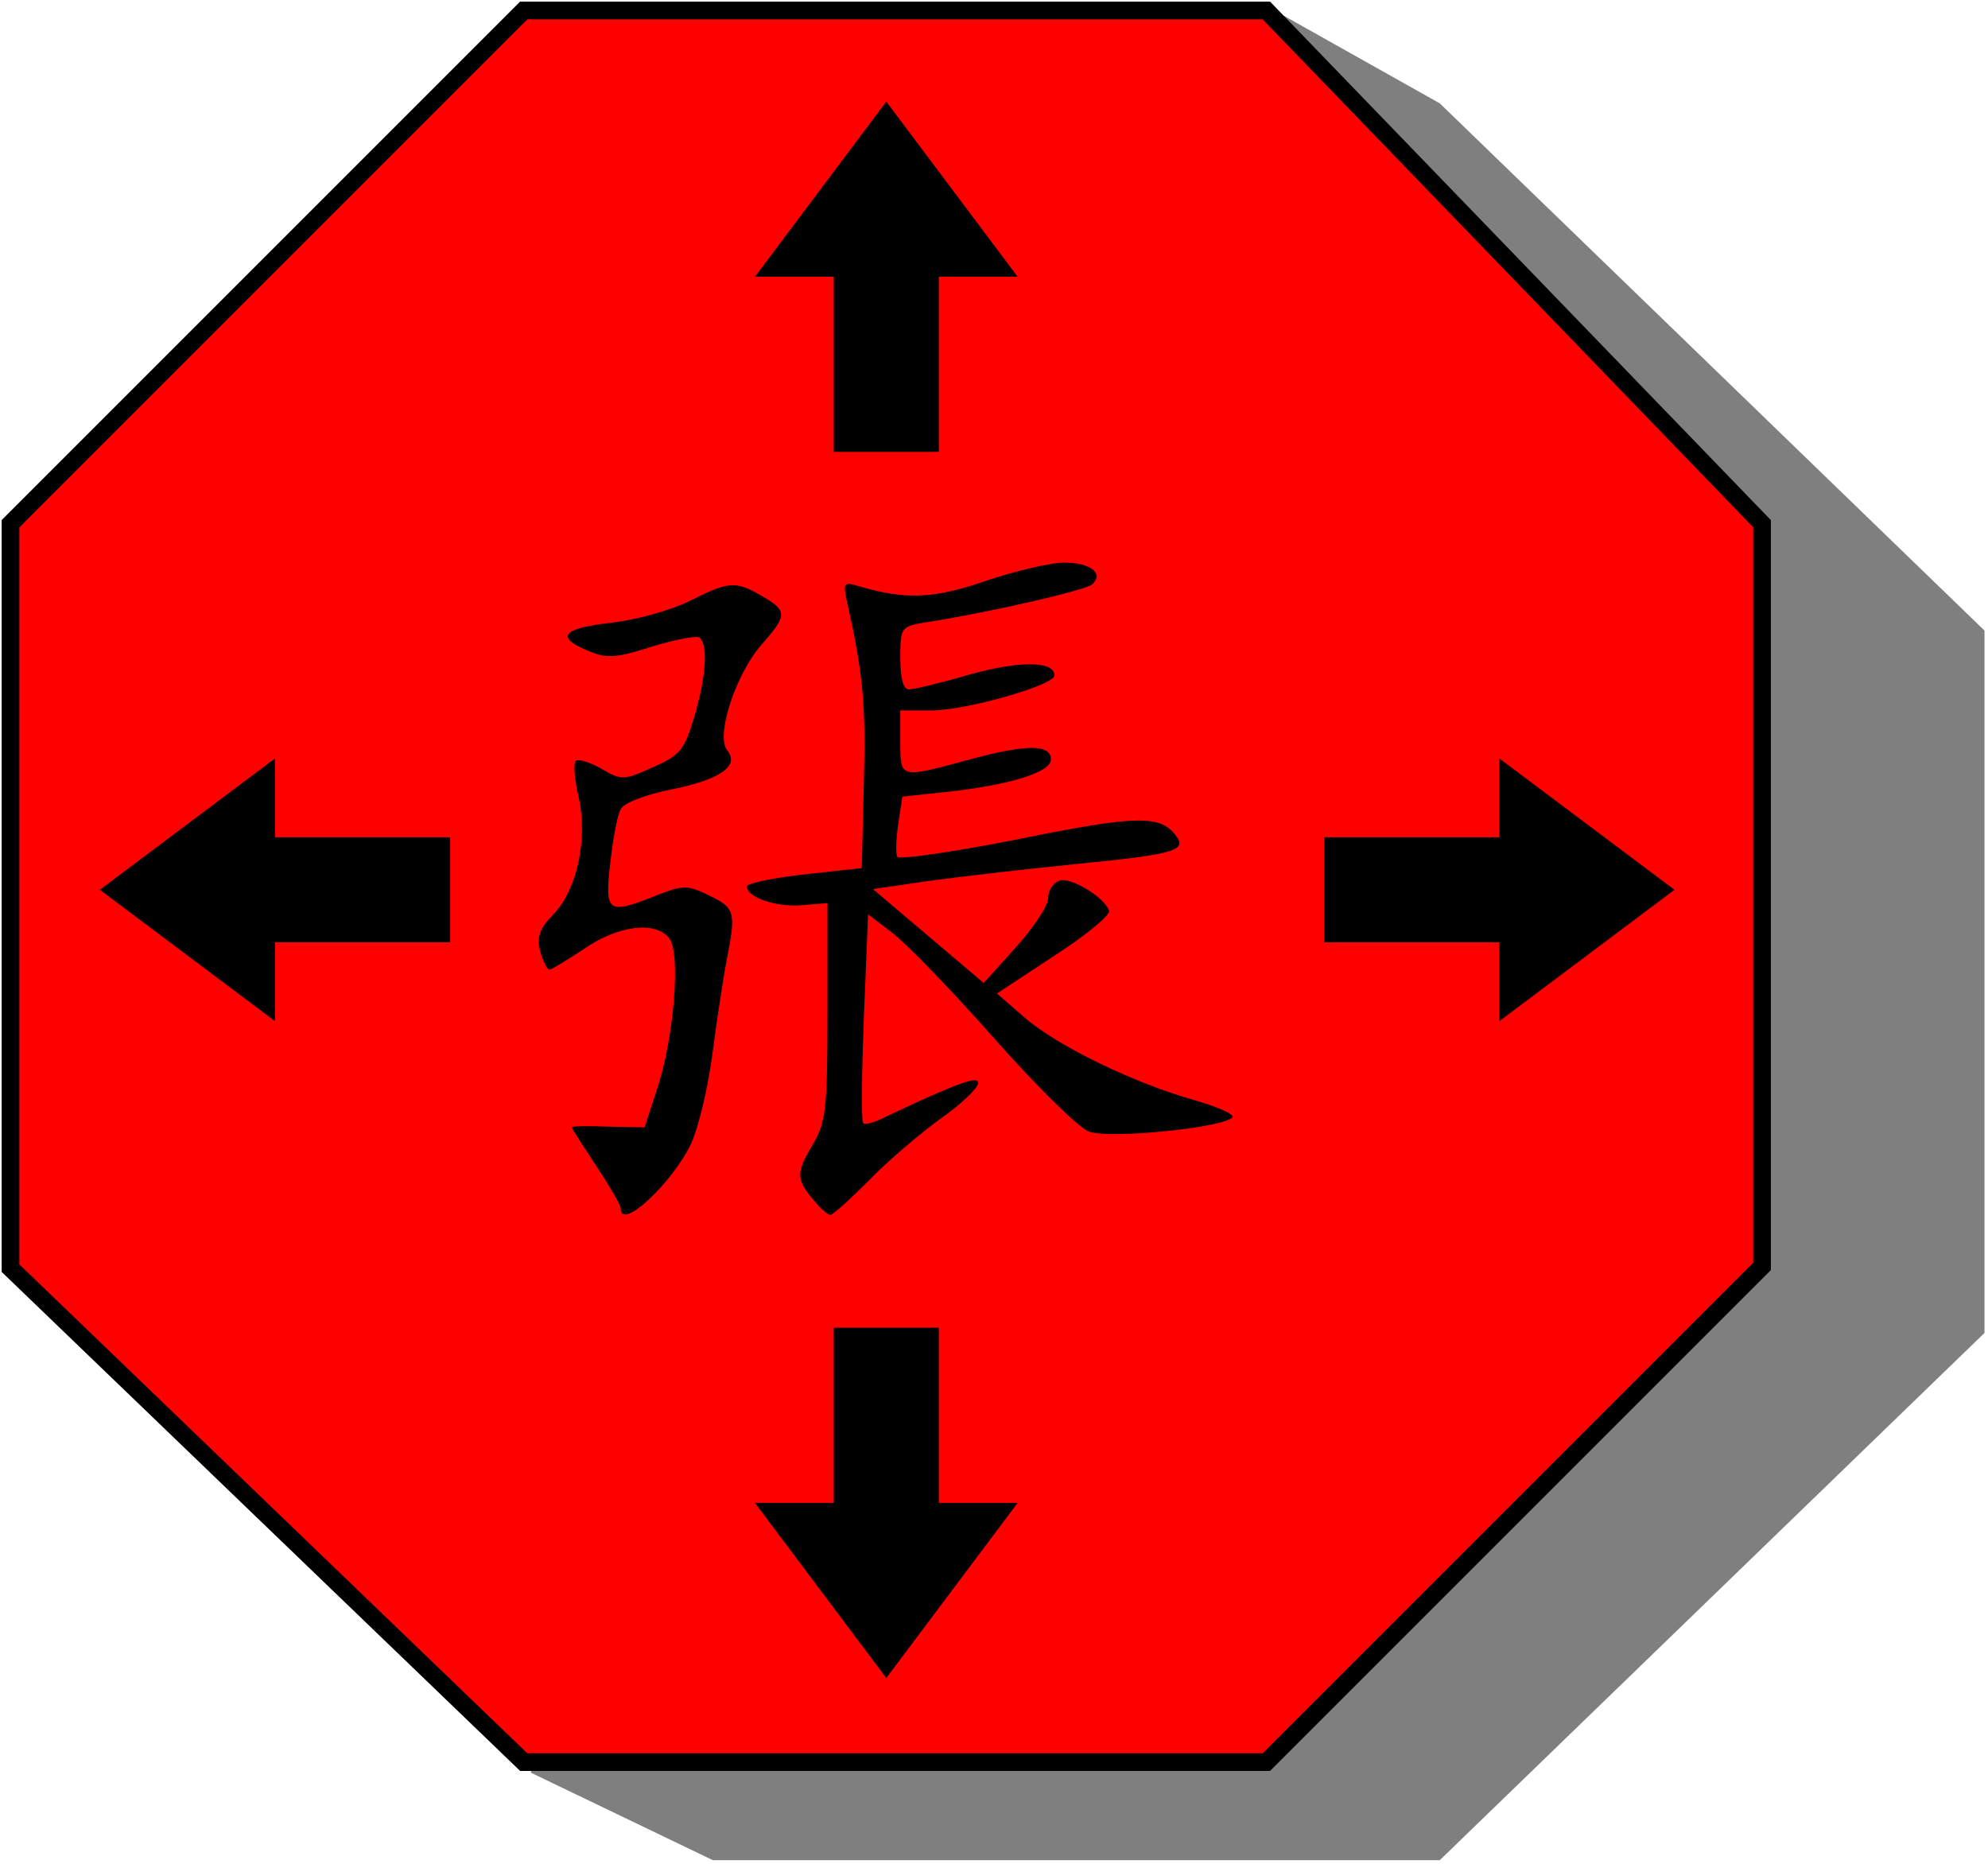
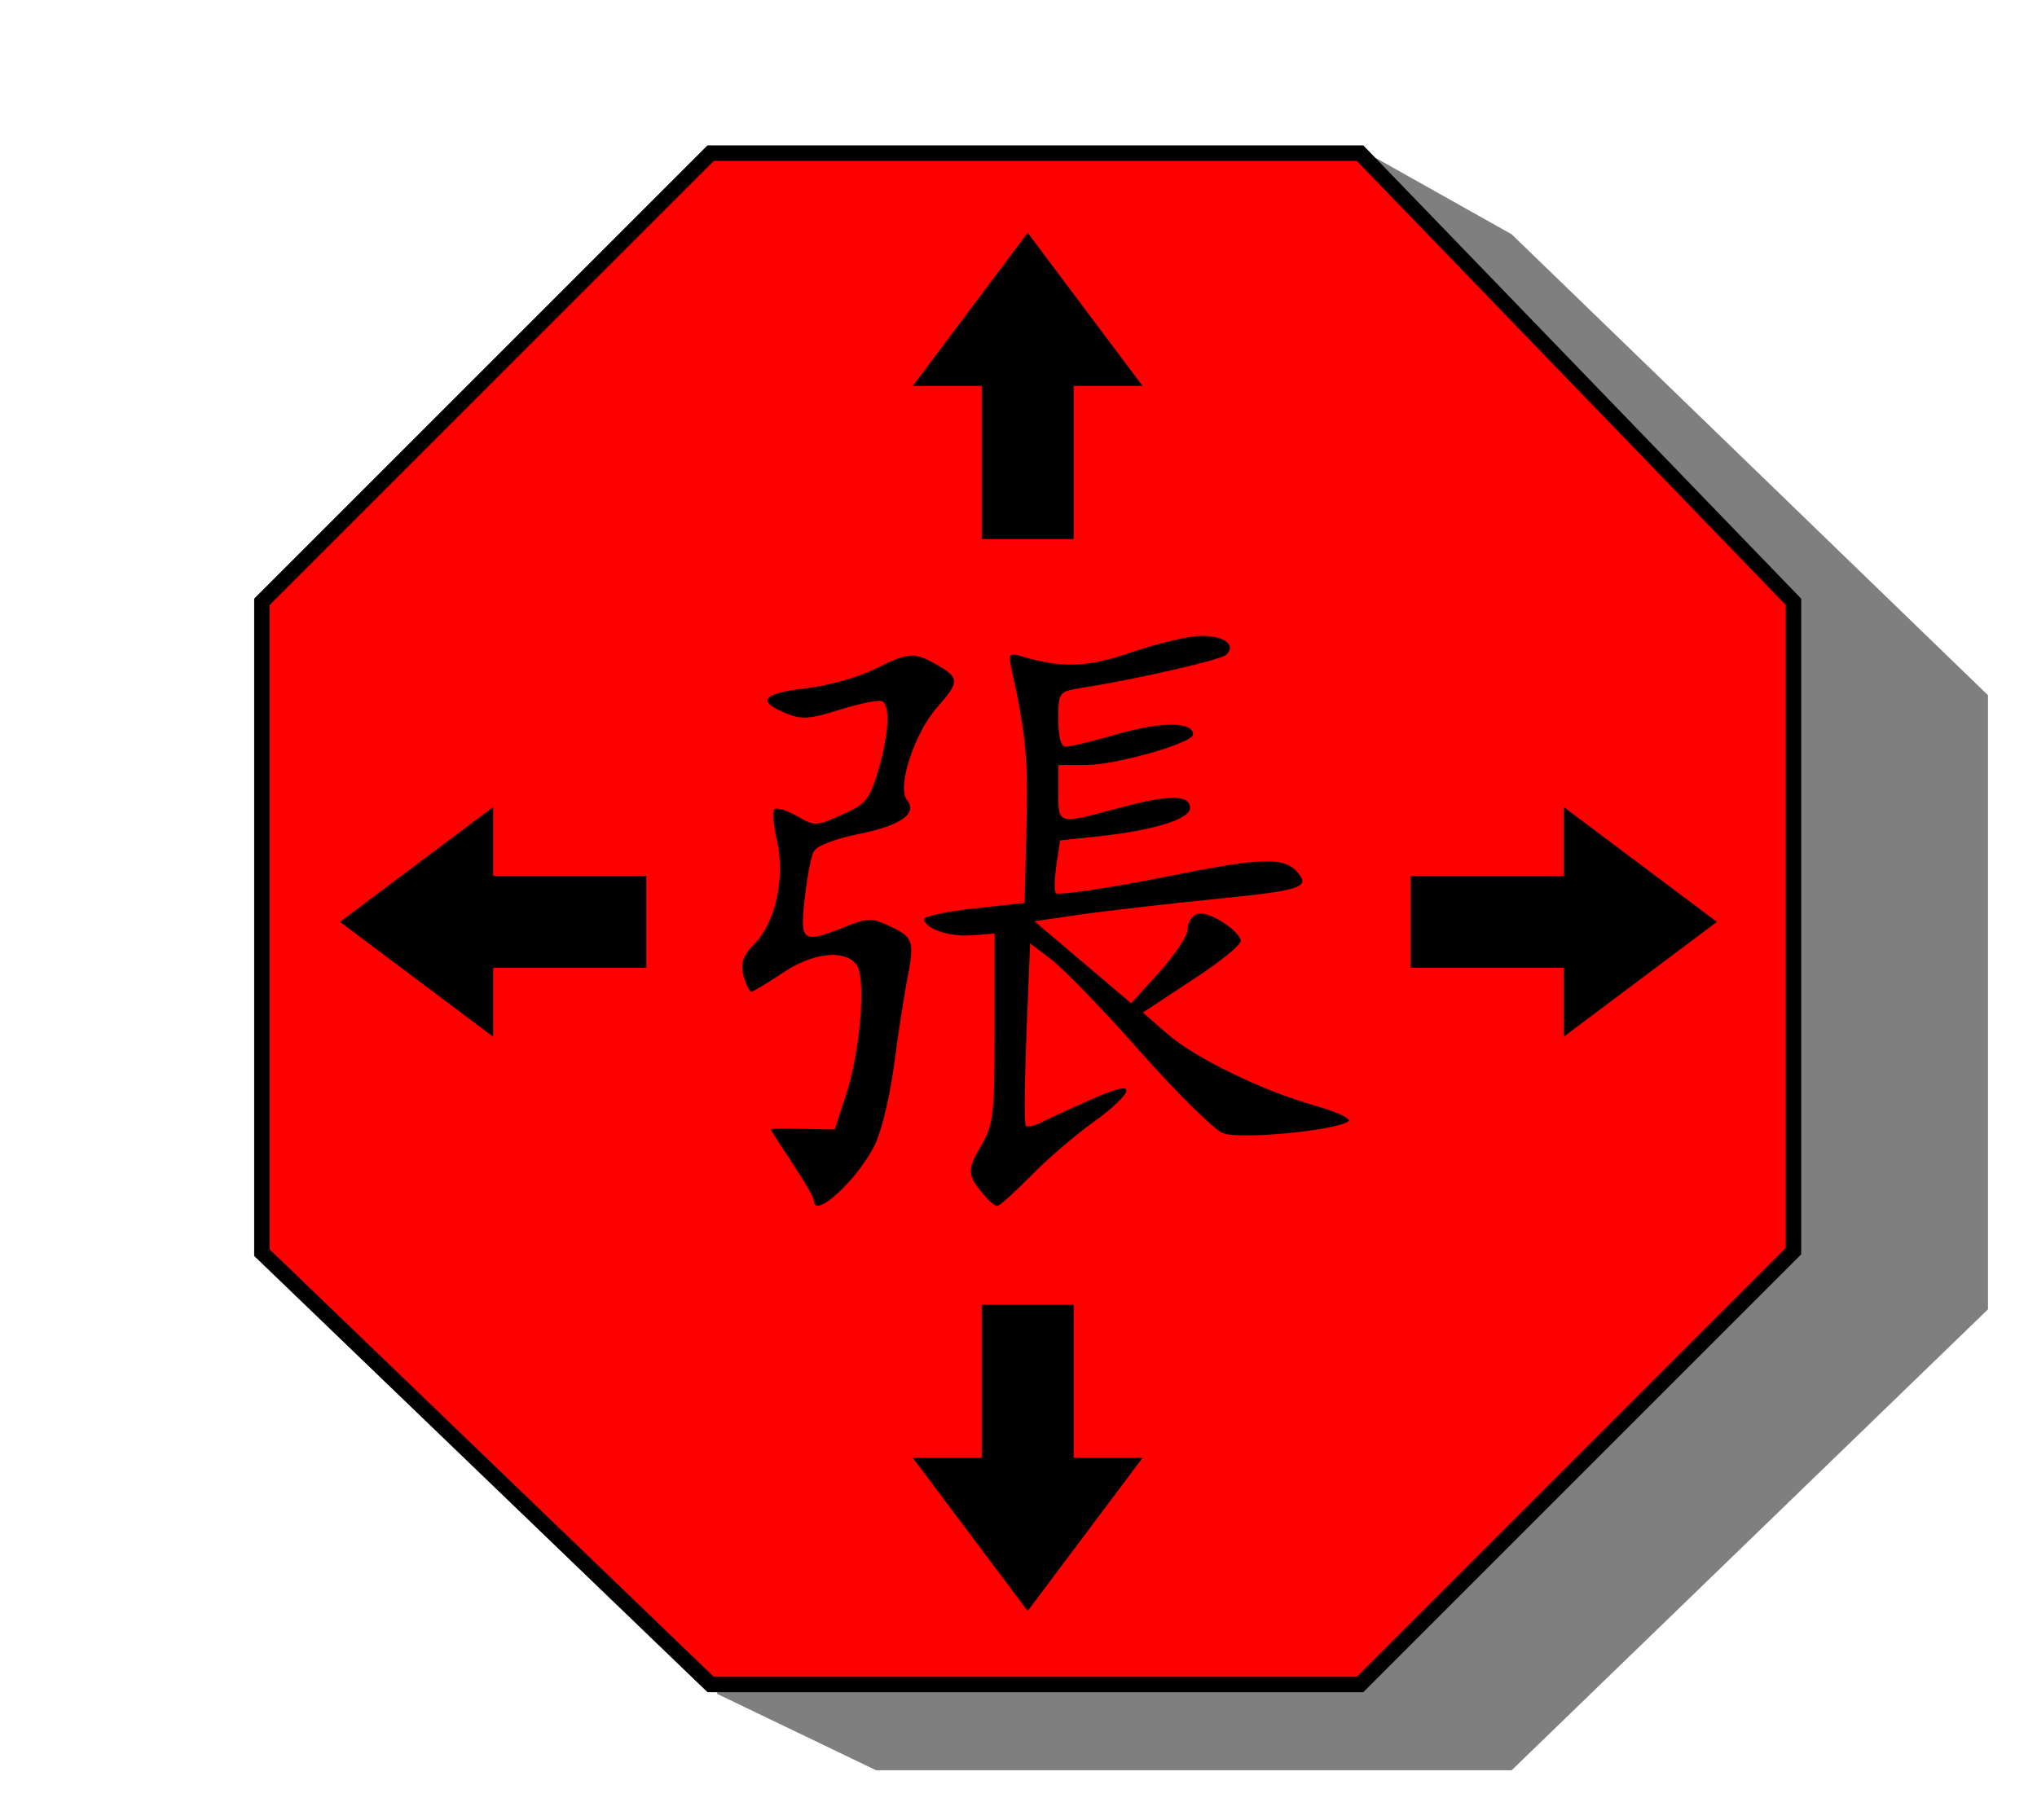
- <svg xmlns="http://www.w3.org/2000/svg" version="1.1" id="svg2989" x="0px" y="0px" viewBox="0 0 113.5 106.4" style="enable-background:new 0 0 113.5 106.4;" xml:space="preserve">
+ <svg xmlns="http://www.w3.org/2000/svg" version="1.1" id="svg2989" x="0px" y="0px" viewBox="-16.5 -9.4 133 118.8" style="enable-background:new 0 0 113.5 106.4;" xml:space="preserve">
  <style type="text/css">
	.st0{opacity:0.5;}
	.st1{fill:#FF0000;stroke:#000000;stroke-width:1.01;}
</style>
  <polyline class="st0" points="30.3,101.2 40.7,106.2 82.2,106.2 113.3,76.1 113.3,36 82.2,5.9 73.3,0.9 " />
  <path class="st1" d="M29.9,0.6h42.4l28.3,29.3v42.4l-28.3,28.3H29.9L0.6,72.4V29.9L29.9,0.6z" />
  <g>
-     <g transform="scale(.4 .4) translate(80 80)">
+     <g transform="scale(.4 .4) translate(83 80)">
      <path id="path2999" d="M8.6,92.5c0-0.5-1.6-3.2-3.5-6.1c-1.9-2.9-3.5-5.3-3.5-5.5    c0-0.2,2.4-0.2,5.2-0.1l5.2,0.1l1.8-5.5c2.4-7.3,3.4-19.4,1.7-21.5c-2-2.5-7.3-1.8-12.1,1.5c-2.4,1.6-4.7,3-5,3s-0.9-1.2-1.3-2.6    c-0.5-2-0.1-3.3,1.8-5.2C2.4,47,3.9,39.8,2.6,33.8c-0.6-2.5-0.8-4.9-0.4-5.2s2,0.2,3.6,1.1c2.9,1.7,3.2,1.7,7.4-0.2    c3.9-1.7,4.5-2.5,5.9-7.2c1.7-5.8,2-10.5,0.7-11.3c-0.5-0.3-3.5,0.3-6.8,1.3C8.1,13.9,6.6,14,4.2,13c-5-2-4.1-3.3,2.9-4.1    c3.7-0.4,8.6-1.8,11.3-3.1c5.7-2.9,6.6-2.9,10.4-0.7c3.6,2.1,3.6,2.7-0.1,6.9c-3.7,4.2-6.6,13.1-4.9,15.1c1.8,2.2-1,4.2-8.1,5.6    c-3.5,0.7-6.7,1.9-7.1,2.8c-0.5,0.8-1.1,4.3-1.5,7.7c-0.8,7.1-0.4,7.4,6.6,4.6c3.8-1.5,4.4-1.5,7.5,0c3.7,1.8,3.9,2.3,2.5,9.3    c-0.5,2.7-1.4,8.6-2,13.2c-0.6,4.6-1.9,10.3-3,12.8C16.1,88.7,8.6,95.8,8.6,92.5z M36.4,91.6c-2.8-3.2-2.8-4.1-0.6-7.9    c2.1-3.5,2.3-5,2.3-19.3V48.9l-3.7,0.3c-3.6,0.3-7.8-1.1-7.8-2.7c0-0.4,3.7-1.2,8.2-1.7l8.2-0.9l0.3-12.4    c0.3-11-0.1-15.2-2.4-25.6c-0.6-2.7-0.5-2.9,1.8-2.2c6.5,1.9,10.6,1.8,18-0.8c4.2-1.4,9.2-2.6,11.2-2.6c3.7,0,5.7,1.5,4,3.1    c-0.8,0.8-14.1,3.9-23.6,5.4c-3.7,0.6-3.8,0.7-3.8,5.1c0,2.8,0.4,4.5,1.2,4.5c0.7,0,4.5-0.9,8.6-2.1c7.1-2,12.2-2,12.2,0.1    c0,1.4-12.6,5-17.6,5h-4.4v4.5c0,5.3-0.1,5.2,9.9,2.5c8.1-2.2,11.6-2.2,11.6,0c0,1.8-5.7,3.6-14.6,4.6l-6.6,0.7l-0.6,3.9    c-0.3,2.2-0.4,4.3-0.1,4.7s8-0.7,17.1-2.5c16.7-3.4,20.3-3.5,22.5-0.7c1.9,2.3,0.2,2.8-13.9,4.2c-7,0.7-16.5,1.8-21,2.4l-8.2,1.2    l7.9,6.7l7.9,6.7l4.6-5.1c2.5-2.8,4.6-5.9,4.6-7s0.7-2.2,1.6-2.5c1.6-0.6,6.5,2.4,7.1,4.3c0.2,0.6-3.3,3.5-7.8,6.4l-8.2,5.4    l3.9,3.4c4.7,4.1,15.7,9.4,24.2,11.8c3.5,1,5.9,2.1,5.5,2.5c-1.5,1.5-17.7,3.1-20.5,2C74,81,67.8,74.9,61.8,68.1    s-12.6-13.6-14.5-15l-3.4-2.6l-0.6,14.7C43,73.2,42.9,80,43.2,80.3s1.7-0.1,3.2-0.9c10.6-5,13.3-5.9,13.2-4.8c0,0.7-2.4,3-5.4,5.1    c-2.9,2.1-7.5,6-10.2,8.8c-2.7,2.7-5.1,4.9-5.5,4.9C38.2,93.4,37.2,92.6,36.4,91.6z" />
    </g>
    <g transform="translate(35)">
      <path d="M50.6,47.8v-4.5l10,7.5l-10,7.5v-4.5h-10v-6H50.6z" />
    </g>
    <g transform="rotate(180, 50, 50) translate(38)">
      <path d="M46.3,46.2v-4.5l10,7.5l-10,7.5v-4.5h-10v-6H46.3z" />
    </g>
    <g transform="rotate(90, 50, 50) translate(38)">
      <path d="M47.8,46.4v-4.5l10,7.5l-10,7.5v-4.5h-10v-6H47.8z" />
    </g>
    <g transform="rotate(270, 50, 50) translate(38)">
      <path d="M46.2,47.6v-4.5l10,7.5l-10,7.5v-4.5h-10v-6H46.2z" />
    </g>
  </g>
</svg>
